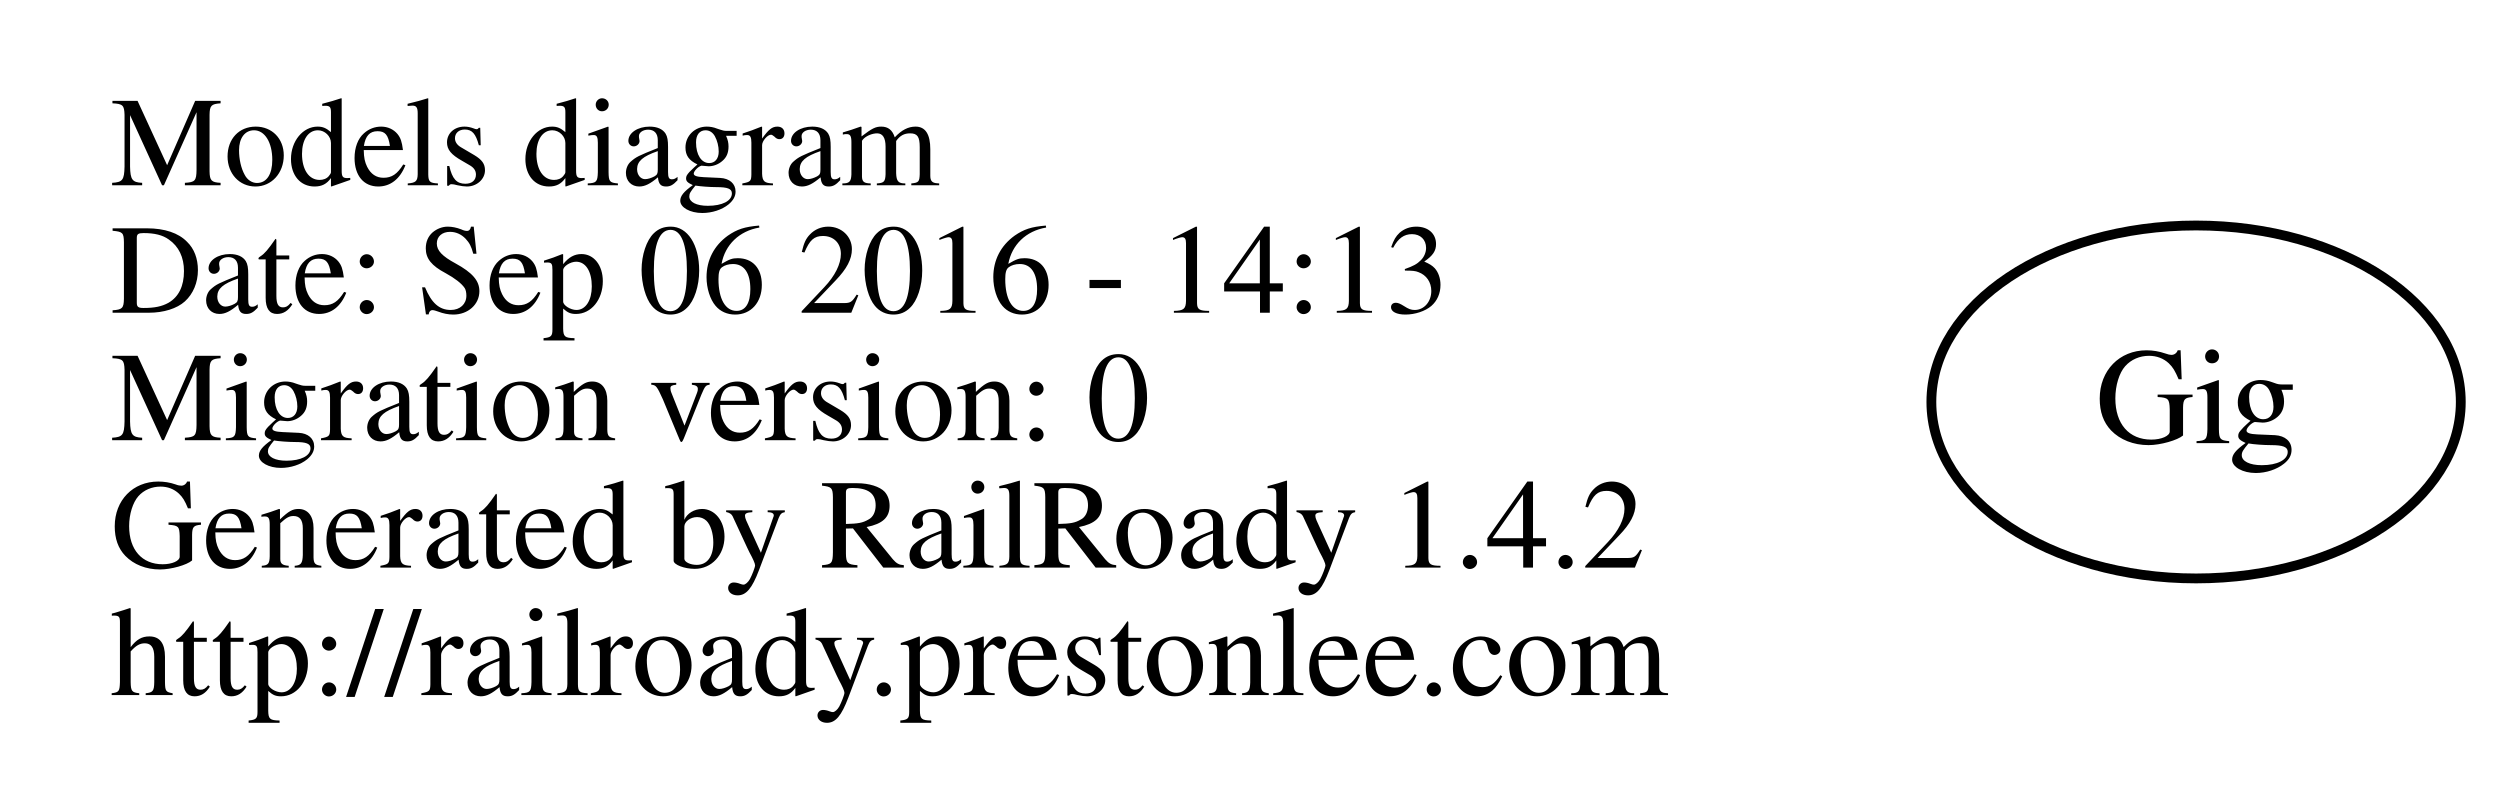
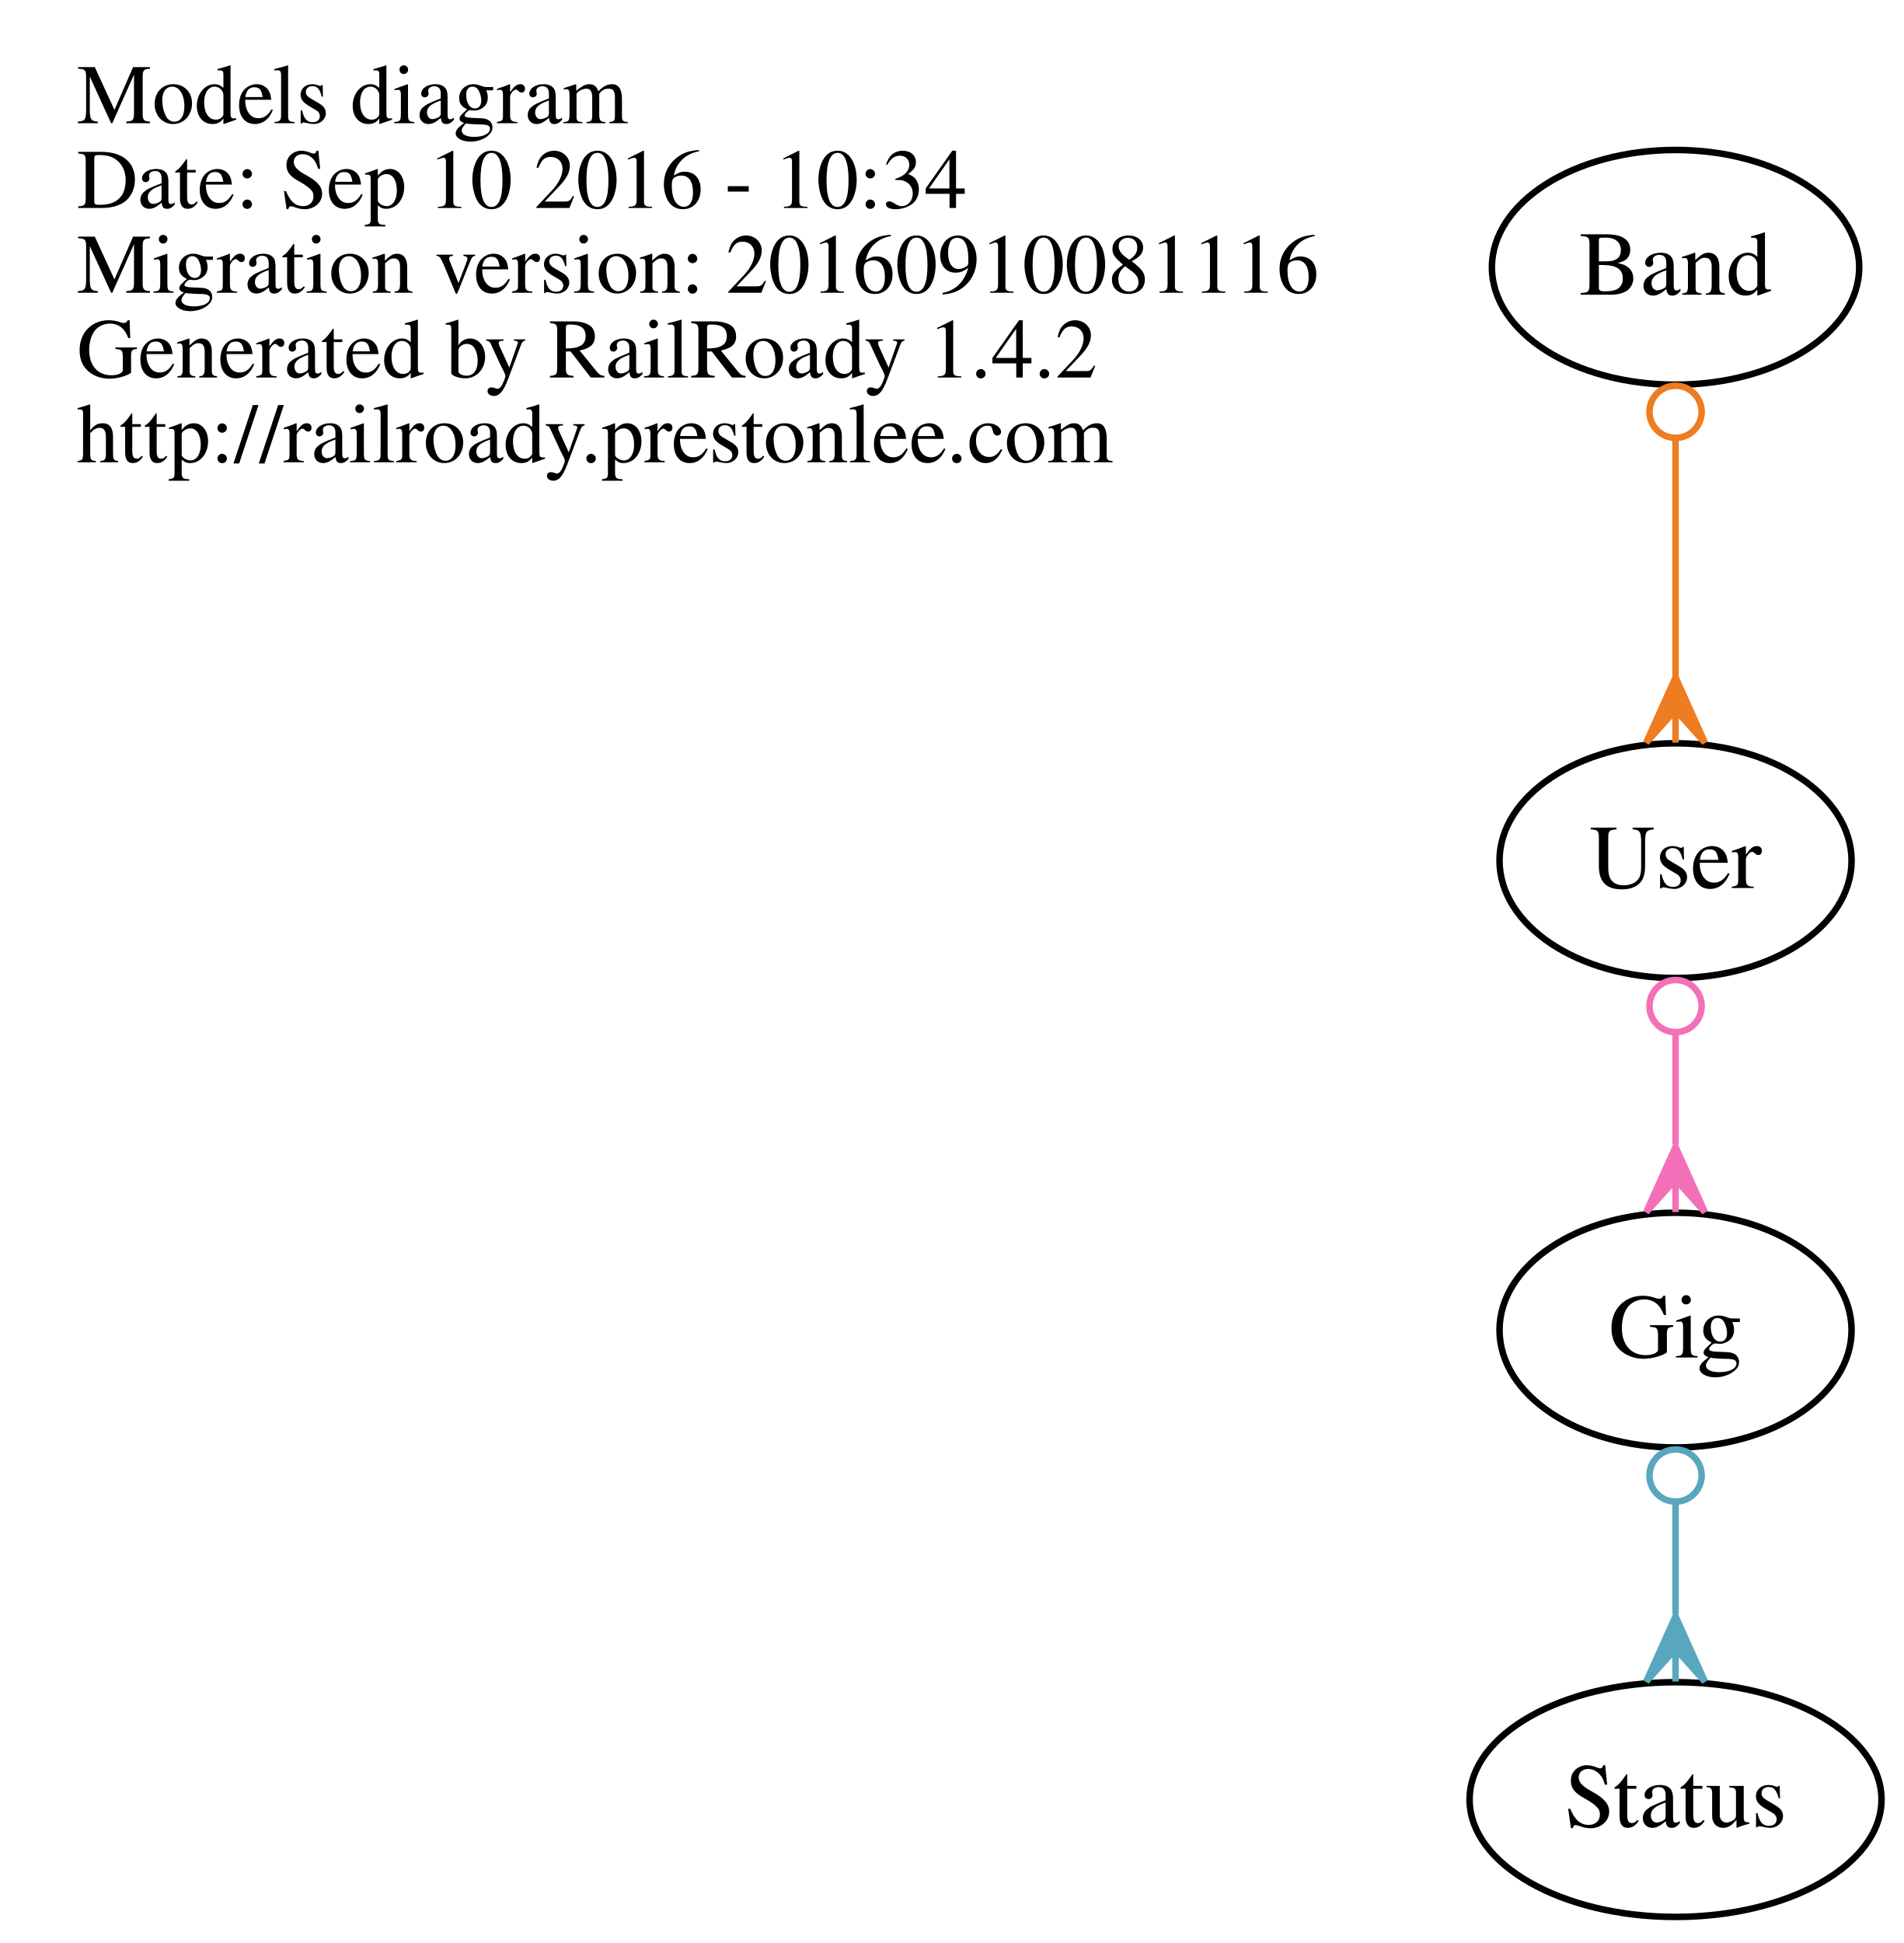
- <svg xmlns="http://www.w3.org/2000/svg" width="255pt" height="82pt" viewBox="0.00 0.00 255.00 82.00">
-   <g id="graph0" class="graph" transform="scale(1 1) rotate(0) translate(4 78)">
-     <polygon fill="none" stroke="none" points="-4,4 -4,-78 251,-78 251,4 -4,4" />
+ <svg xmlns="http://www.w3.org/2000/svg" width="292pt" height="298pt" viewBox="0.00 0.00 292.00 298.00">
+   <g id="graph0" class="graph" transform="scale(1 1) rotate(0) translate(4 294)">
+     <polygon fill="none" stroke="none" points="-4,4 -4,-294 288,-294 288,4 -4,4" />
    <g id="node1" class="node">
-       <text text-anchor="start" x="7.28" y="-59.1" font-family="Times,serif" font-size="13.00">Models diagram</text>
-       <text text-anchor="start" x="7.28" y="-46.1" font-family="Times,serif" font-size="13.00">Date: Sep 06 2016 - 14:13</text>
-       <text text-anchor="start" x="7.28" y="-33.1" font-family="Times,serif" font-size="13.00">Migration version: 0</text>
-       <text text-anchor="start" x="7.28" y="-20.1" font-family="Times,serif" font-size="13.00">Generated by RailRoady 1.4.2</text>
-       <text text-anchor="start" x="7.28" y="-7.1" font-family="Times,serif" font-size="13.00">http://railroady.prestonlee.com</text>
+       <text text-anchor="start" x="7.788" y="-275.1" font-family="Times,serif" font-size="13.00">Models diagram</text>
+       <text text-anchor="start" x="7.788" y="-262.1" font-family="Times,serif" font-size="13.00">Date: Sep 10 2016 - 10:34</text>
+       <text text-anchor="start" x="7.788" y="-249.1" font-family="Times,serif" font-size="13.00">Migration version: 20160910081116</text>
+       <text text-anchor="start" x="7.788" y="-236.1" font-family="Times,serif" font-size="13.00">Generated by RailRoady 1.4.2</text>
+       <text text-anchor="start" x="7.788" y="-223.1" font-family="Times,serif" font-size="13.00">http://railroady.prestonlee.com</text>
    </g>
    <g id="node2" class="node">
-       <ellipse fill="none" stroke="black" cx="220" cy="-37" rx="27" ry="18" />
-       <text text-anchor="middle" x="220" y="-32.8" font-family="Times,serif" font-size="14.00">Gig</text>
+       <ellipse fill="none" stroke="black" cx="253" cy="-253" rx="28.166" ry="18" />
+       <text text-anchor="middle" x="253" y="-248.8" font-family="Times,serif" font-size="14.00">Band</text>
+     </g>
+     <g id="node5" class="node">
+       <ellipse fill="none" stroke="black" cx="253" cy="-162" rx="27" ry="18" />
+       <text text-anchor="middle" x="253" y="-157.8" font-family="Times,serif" font-size="14.00">User</text>
+     </g>
+     <g id="edge1" class="edge">
+       <path fill="none" stroke="#ee7c21" d="M253,-226.546C253,-215.148 253,-201.696 253,-190.11" />
+       <ellipse fill="none" stroke="#ee7c21" cx="253" cy="-230.84" rx="4" ry="4" />
+       <polygon fill="#ee7c21" stroke="#ee7c21" points="253,-190.107 257.5,-180.107 253,-185.107 253,-180.107 253,-180.107 253,-180.107 253,-185.107 248.5,-180.107 253,-190.107 253,-190.107" />
+     </g>
+     <g id="node3" class="node">
+       <ellipse fill="none" stroke="black" cx="253" cy="-90" rx="27" ry="18" />
+       <text text-anchor="middle" x="253" y="-85.8" font-family="Times,serif" font-size="14.00">Gig</text>
+     </g>
+     <g id="node4" class="node">
+       <ellipse fill="none" stroke="black" cx="253" cy="-18" rx="31.59" ry="18" />
+       <text text-anchor="middle" x="253" y="-13.8" font-family="Times,serif" font-size="14.00">Status</text>
+     </g>
+     <g id="edge2" class="edge">
+       <path fill="none" stroke="#59a7bf" d="M253,-63.64C253,-58.063 253,-52.132 253,-46.476" />
+       <ellipse fill="none" stroke="#59a7bf" cx="253" cy="-67.697" rx="4" ry="4" />
+       <polygon fill="#59a7bf" stroke="#59a7bf" points="253,-46.104 257.5,-36.104 253,-41.104 253,-36.104 253,-36.104 253,-36.104 253,-41.104 248.5,-36.104 253,-46.104 253,-46.104" />
+     </g>
+     <g id="edge3" class="edge">
+       <path fill="none" stroke="#f370b8" d="M253,-135.64C253,-130.063 253,-124.132 253,-118.476" />
+       <ellipse fill="none" stroke="#f370b8" cx="253" cy="-139.697" rx="4" ry="4" />
+       <polygon fill="#f370b8" stroke="#f370b8" points="253,-118.104 257.5,-108.104 253,-113.104 253,-108.104 253,-108.104 253,-108.104 253,-113.104 248.5,-108.104 253,-118.104 253,-118.104" />
    </g>
  </g>
</svg>
